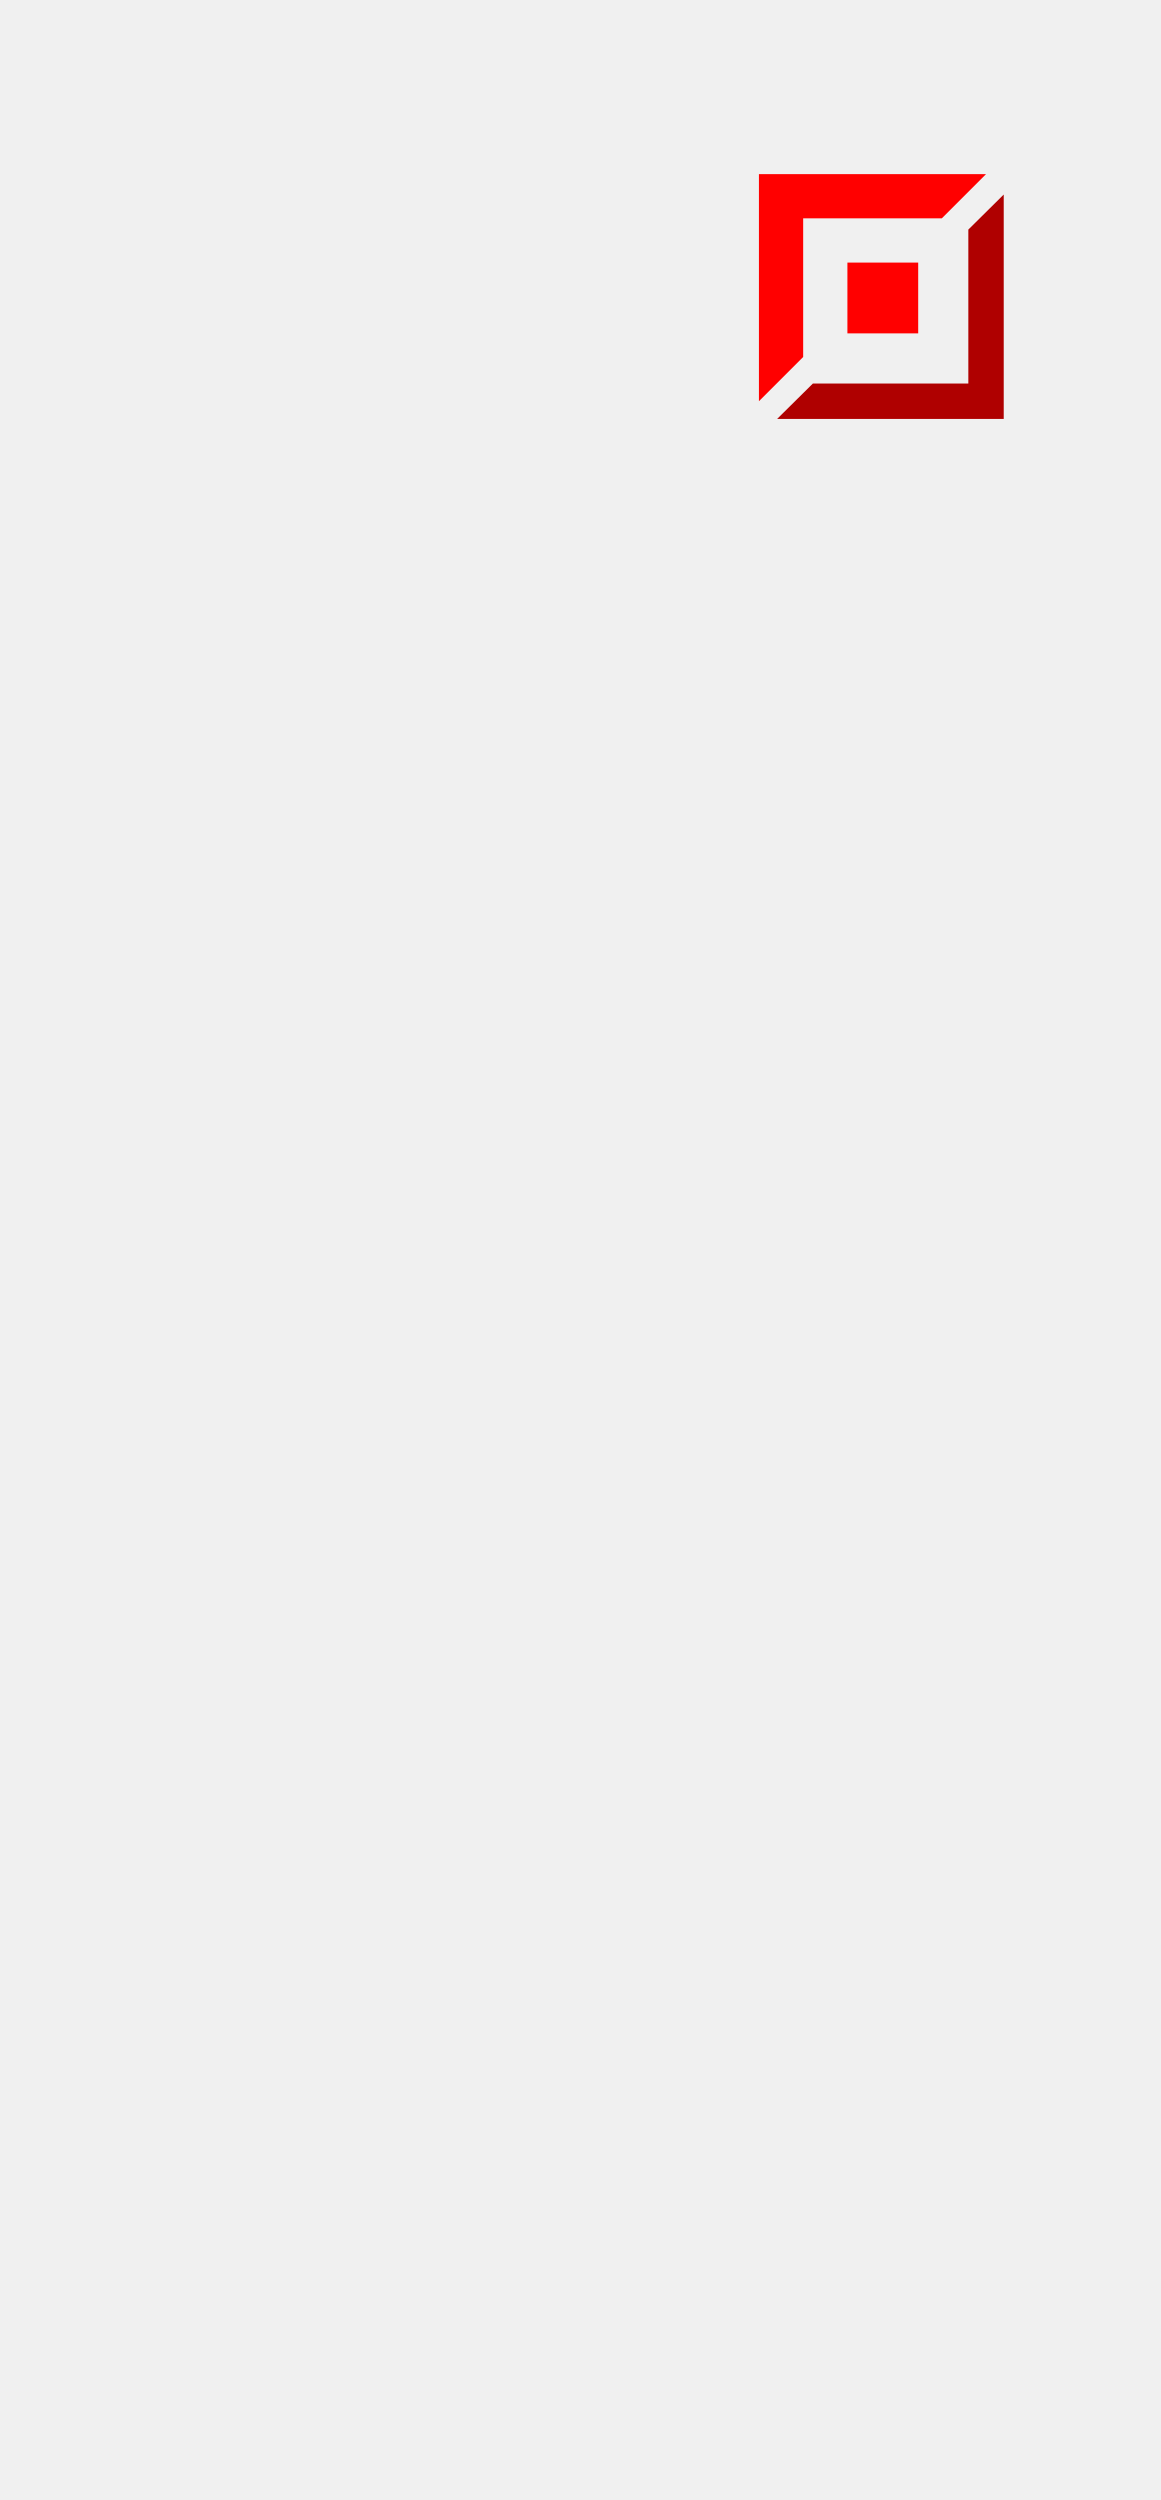
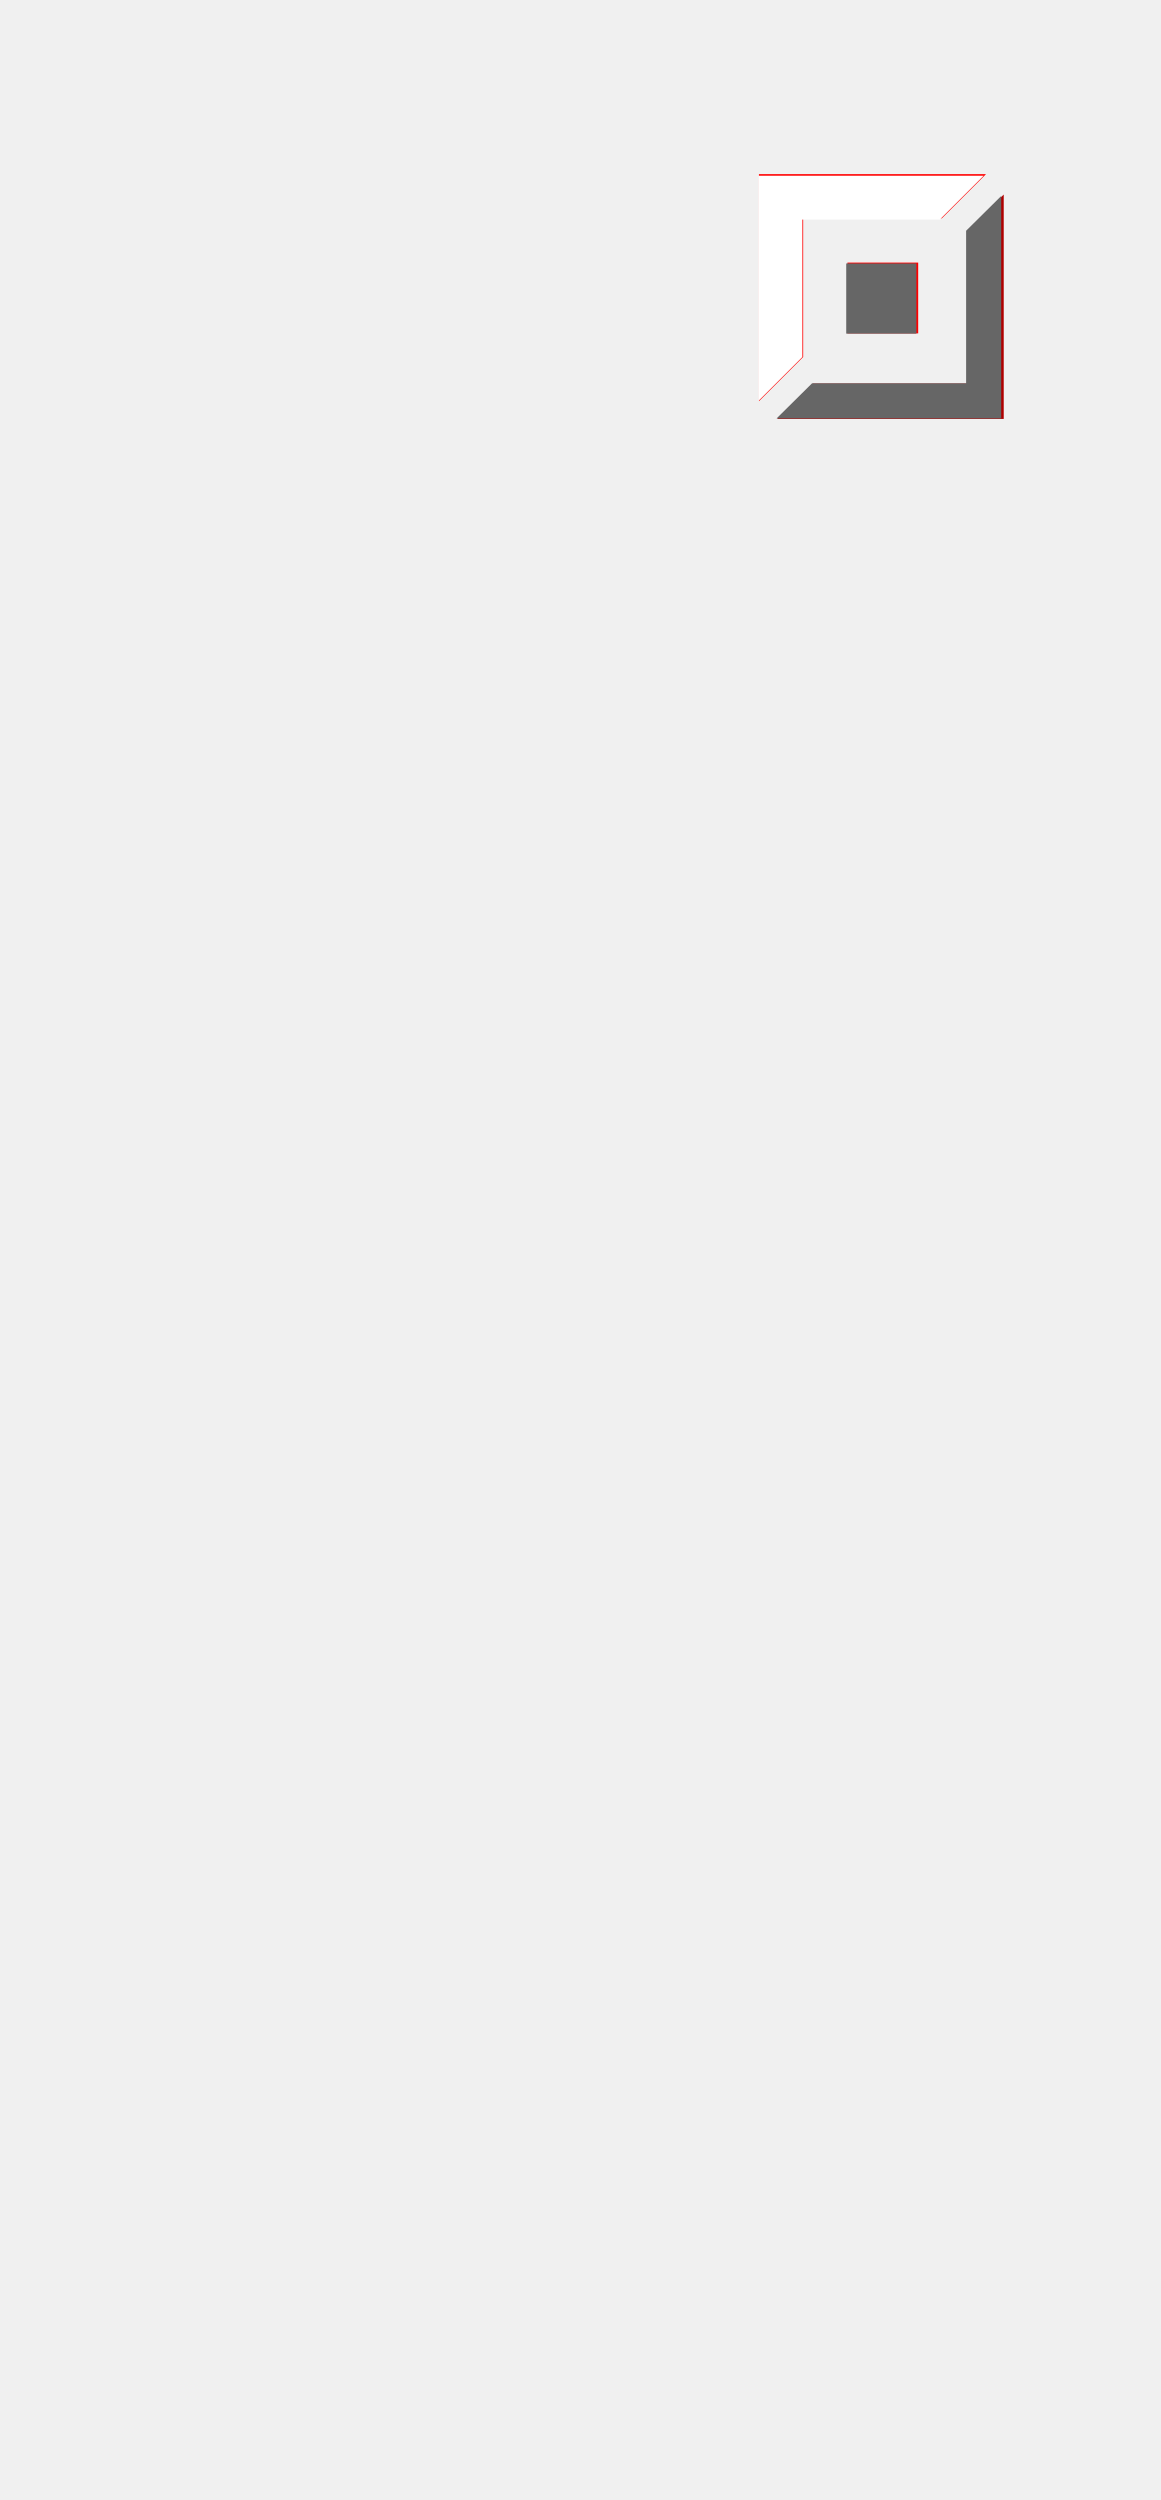
<svg xmlns="http://www.w3.org/2000/svg" width="260" height="560">
  <g>
+     <g id="svg_1" stroke="null">
+       <g id="svg_2" stroke="null">
+         <g id="svg_3" stroke="null">
+           <rect id="svg_6" height="15.856" width="15.856" y="58.82" x="189.82" class="cls-1" fill=" rgb(255, 0, 0)" stroke="null" />
+           <polygon id="svg_5" points="216.907,51.427 216.907,85.907 182.09,85.907 174.083,93.835 224.835,93.835 224.835,43.578 216.907,51.427 " class="cls-1" fill=" rgb(175, 0, 0)" stroke="null" />
+           <polygon id="svg_4" points="179.91,79.961 179.91,48.91 210.961,48.91 220.871,39 170,39 170,89.871 179.91,79.961 " class="cls-2" fill=" rgb(255, 0, 0)" stroke="null" />
+         </g>
+       </g>
+     </g>
    <g stroke="null">
      <g stroke="null">
-         <g stroke="null" id="svg_3">
-           <rect stroke="null" fill=" rgb(255, 0, 0)" class="cls-1" x="189.82" y="58.82" width="15.856" height="15.856" id="svg_6" />
-           <polygon stroke="null" fill=" rgb(175, 0, 0)" class="cls-1" points="216.907,51.427 216.907,85.907 182.09,85.907 174.083,93.835 224.835,93.835 224.835,43.578 216.907,51.427 " id="svg_5" />
-           <polygon stroke="null" fill=" rgb(255, 0, 0)" class="cls-2" points="179.91,79.961 179.91,48.91 210.961,48.91 220.871,39 170,39 170,89.871 179.91,79.961 " id="svg_4" />
+         <g stroke="null" id="svg_7">
+           <rect stroke="null" class="cls-1" x="189.555" y="59.015" width="15.72" height="15.72" fill="#666" id="svg_10" />
+           <polygon stroke="null" class="cls-1" points="216.41,51.686 216.41,85.87 181.891,85.87 173.953,93.73 224.27,93.73 224.27,43.904 216.41,51.686 " fill="#666" id="svg_9" />
+           <polygon stroke="null" class="cls-2" points="179.73,79.975 179.73,49.19 210.515,49.19 220.34,39.365 169.905,39.365 169.905,89.8 179.73,79.975 " fill="#fff" id="svg_8" />
        </g>
      </g>
    </g>
  </g>
</svg>
